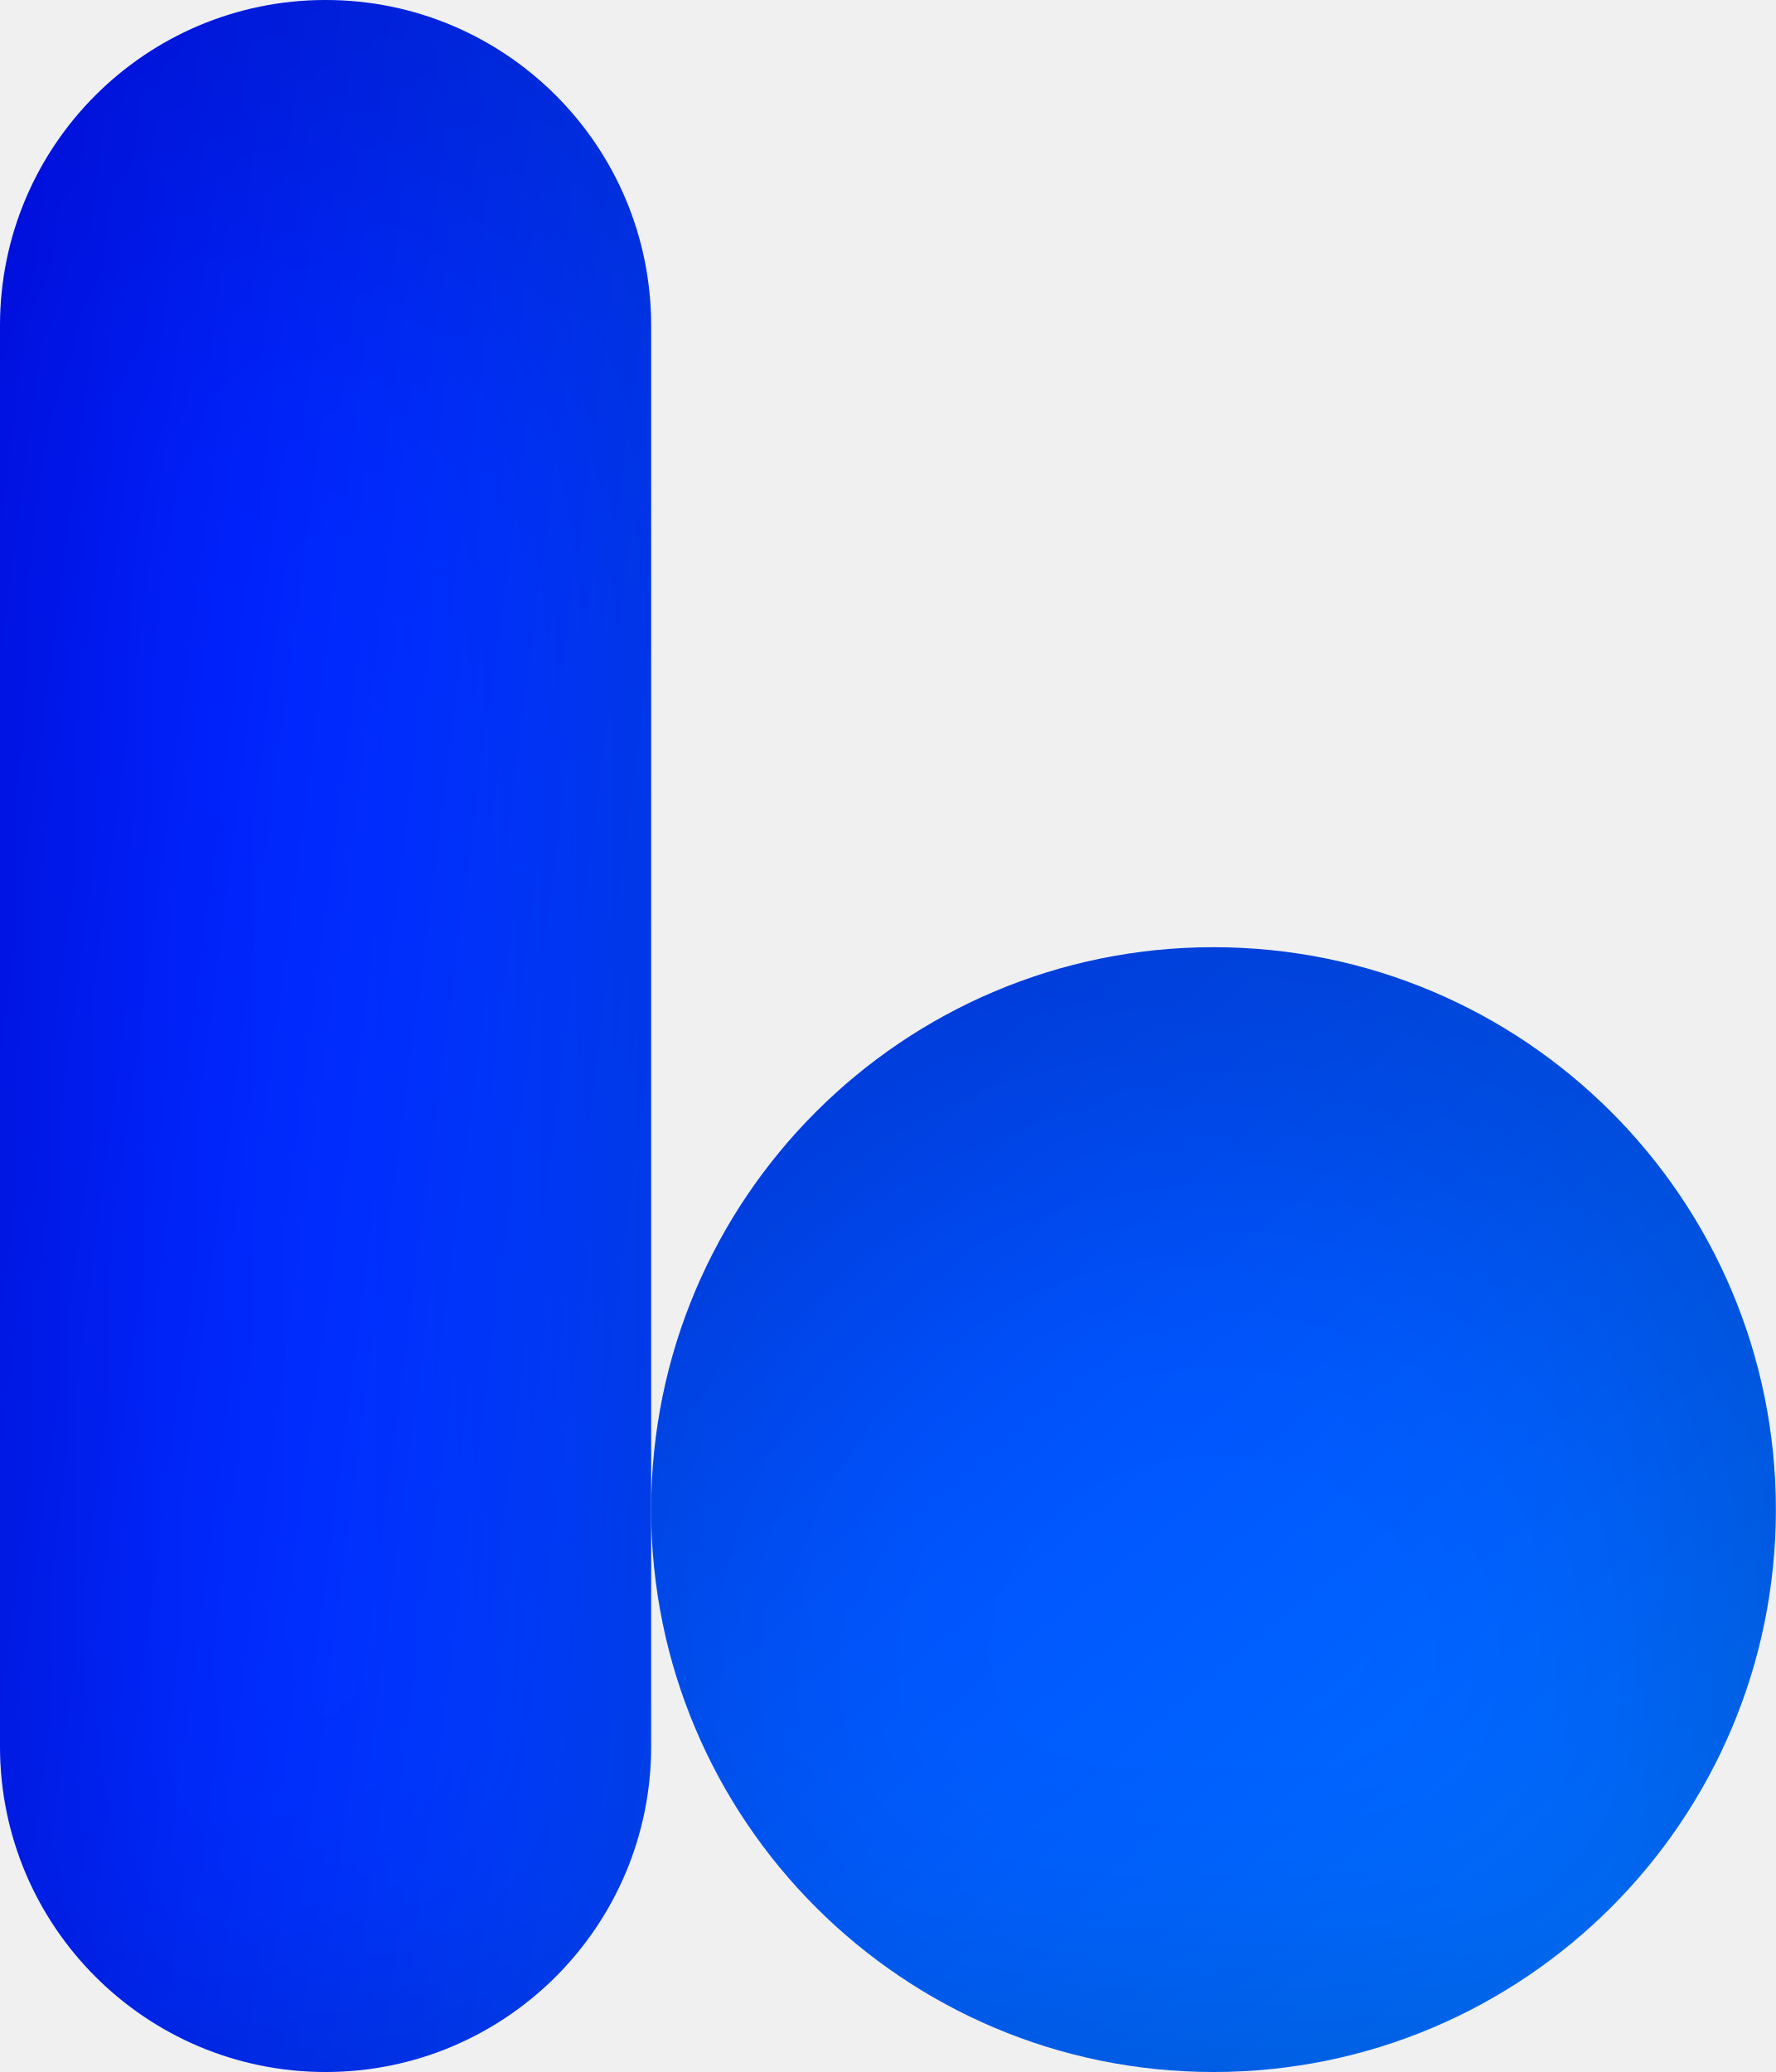
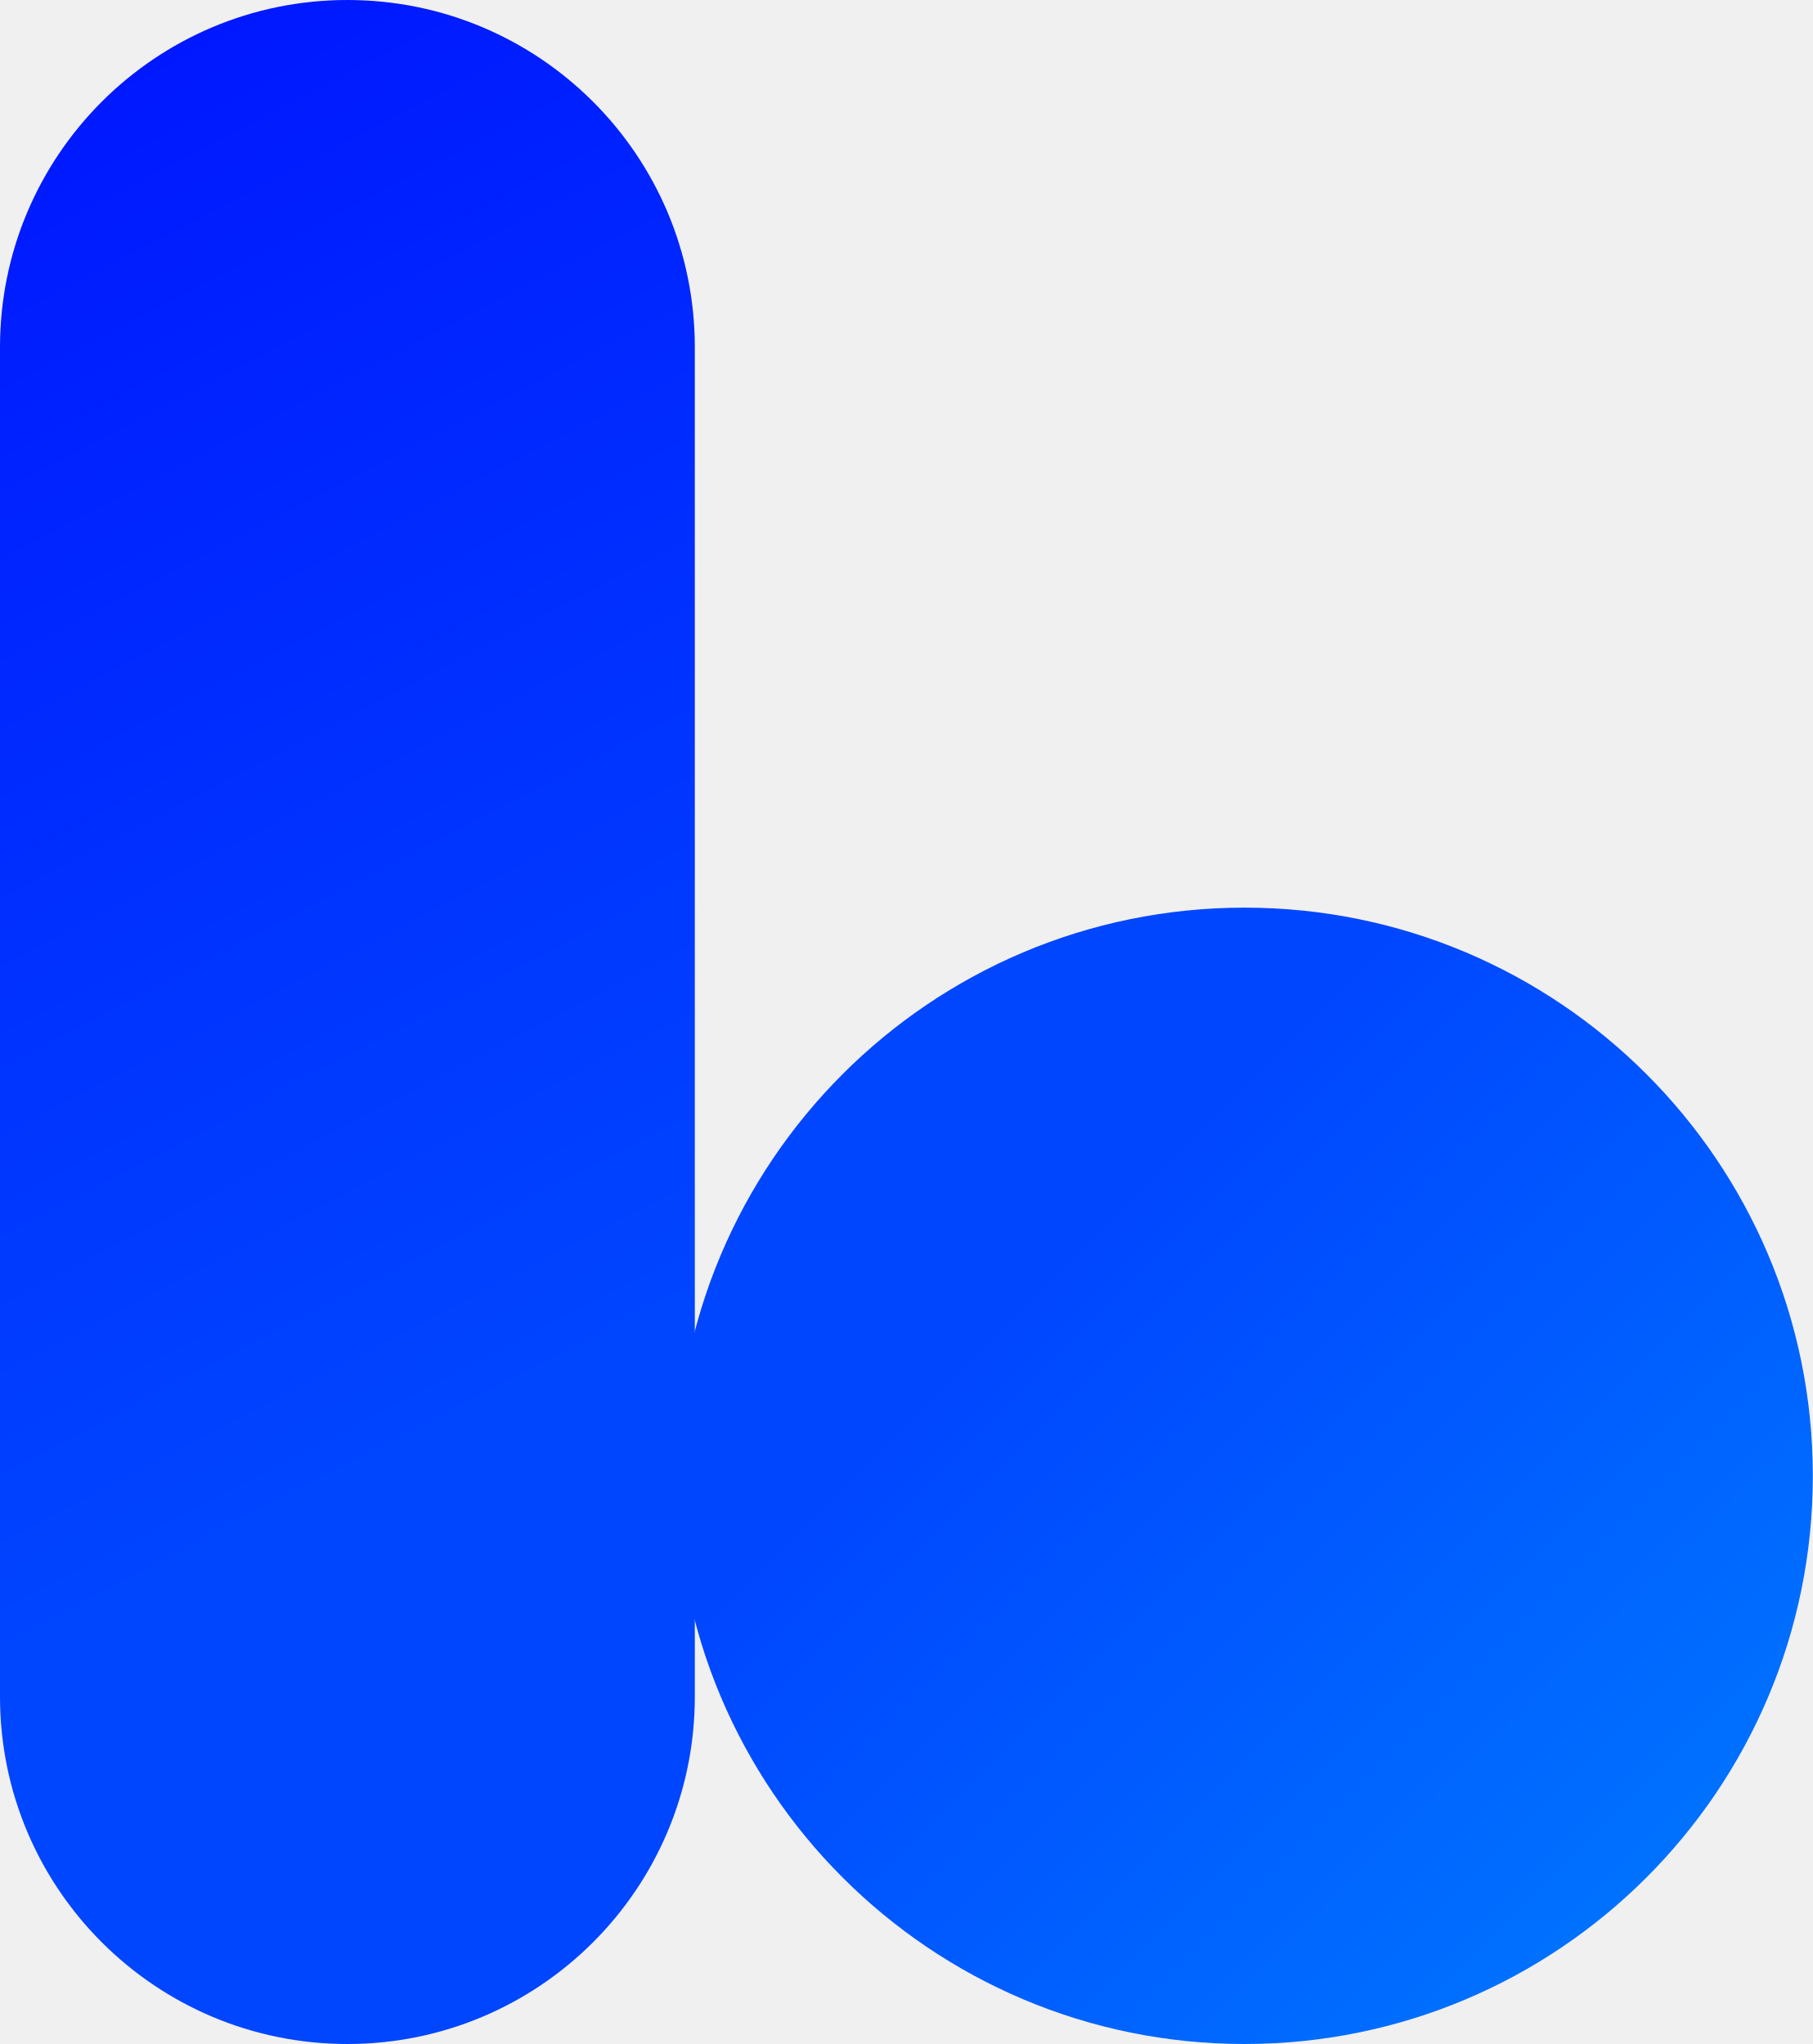
- <svg xmlns="http://www.w3.org/2000/svg" xmlns:xlink="http://www.w3.org/1999/xlink" width="30" height="35" viewBox="0 0 30 35">
+ <svg xmlns="http://www.w3.org/2000/svg" width="227" height="256" fill="none" viewBox="0 0 227 256">
+   <path fill="url(#b)" d="M87.004 43.502C87.004 19.477 67.528 0 43.502 0 19.477 0 0 19.477 0 43.502v168.996C0 236.523 19.477 256 43.502 256c24.026 0 43.502-19.477 43.502-43.502V43.502Z" />
+   <path fill="url(#c)" d="M155.838 256c39.301 0 71.161-31.86 71.161-71.161s-31.86-71.161-71.161-71.161-71.161 31.86-71.161 71.161S116.537 256 155.838 256Z" />
  <defs>
-     <linearGradient id="linear-gradient" x1="0.086" y1="0.025" x2="2.291" y2="0.938" gradientUnits="objectBoundingBox">
-       <stop offset="0" stop-color="#0014ff" />
-       <stop offset="1" stop-color="#07f" />
+     <linearGradient id="b" x1="0" x2="87" y1="0" y2="167" gradientUnits="userSpaceOnUse">
+       <stop stop-color="#0014FF" />
+       <stop offset="1" stop-color="#0046FF" />
    </linearGradient>
-     <filter id="Rectangle_164">
-       <feOffset dy="3" input="SourceAlpha" />
-       <feGaussianBlur stdDeviation="3" result="blur" />
-       <feFlood flood-opacity="0.161" result="color" />
-       <feComposite operator="out" in="SourceGraphic" in2="blur" />
-       <feComposite operator="in" in="color" />
-       <feComposite operator="in" in2="SourceGraphic" />
-     </filter>
-     <linearGradient id="linear-gradient-2" x1="-0.584" y1="-0.883" x2="1" y2="1.029" xlink:href="#linear-gradient" />
-     <filter id="Ellipse_63">
-       <feOffset dy="3" input="SourceAlpha" />
-       <feGaussianBlur stdDeviation="3" result="blur-2" />
-       <feFlood flood-opacity="0.161" result="color-2" />
-       <feComposite operator="out" in="SourceGraphic" in2="blur-2" />
-       <feComposite operator="in" in="color-2" />
-       <feComposite operator="in" in2="SourceGraphic" />
-     </filter>
+     <linearGradient id="c" x1="130.5" x2="217" y1="159.5" y2="246" gradientUnits="userSpaceOnUse">
+       <stop stop-color="#0046FF" />
+       <stop offset="1" stop-color="#07F" />
+     </linearGradient>
  </defs>
-   <g id="Group_213" data-name="Group 213" transform="translate(-368 -289)">
-     <g data-type="innerShadowGroup">
-       <rect id="Rectangle_164-2" data-name="Rectangle 164" width="11" height="35" rx="5.5" transform="translate(368 289)" fill="url(#linear-gradient)" />
-       <g transform="matrix(1, 0, 0, 1, 368, 289)" filter="url(#Rectangle_164)">
-         <rect id="Rectangle_164-3" data-name="Rectangle 164" width="11" height="35" rx="5.5" fill="#fff" />
-       </g>
-     </g>
-     <g data-type="innerShadowGroup">
-       <circle id="Ellipse_63-2" data-name="Ellipse 63" cx="9.5" cy="9.5" r="9.5" transform="translate(379 305)" fill="url(#linear-gradient-2)" />
-       <g transform="matrix(1, 0, 0, 1, 368, 289)" filter="url(#Ellipse_63)">
-         <circle id="Ellipse_63-3" data-name="Ellipse 63" cx="9.5" cy="9.5" r="9.5" transform="translate(11 16)" fill="#fff" />
-       </g>
-     </g>
-   </g>
</svg>
